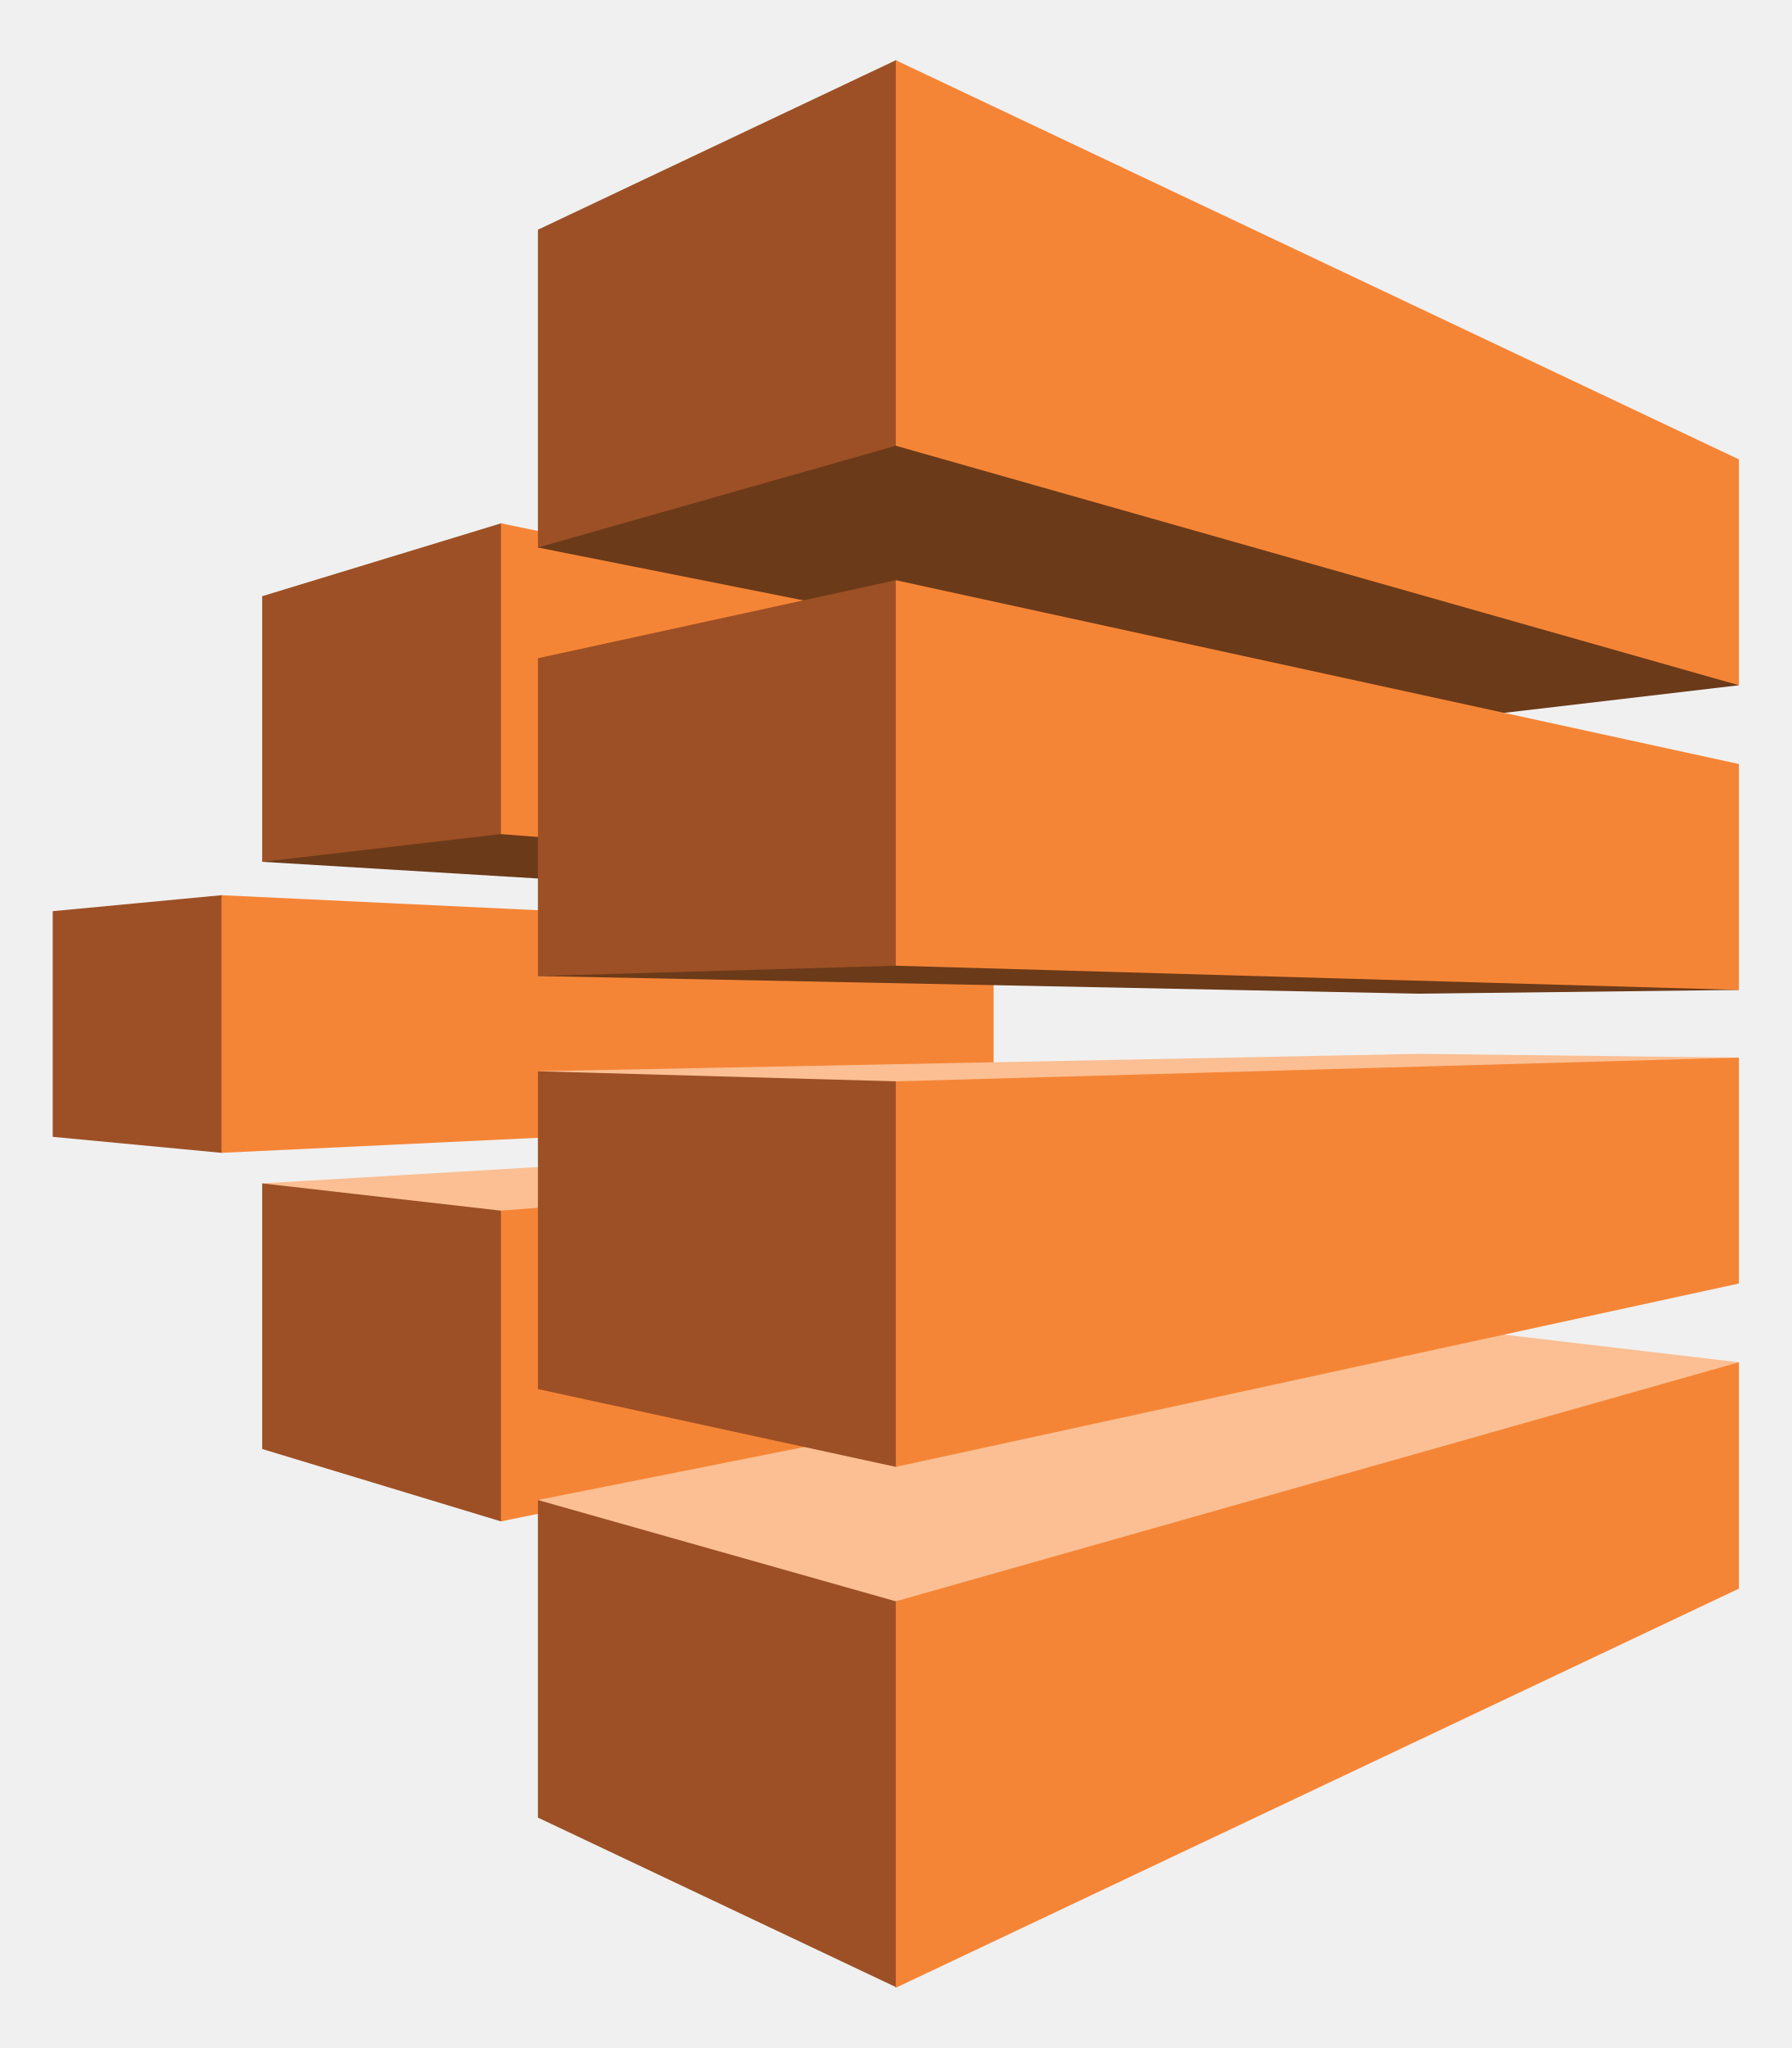
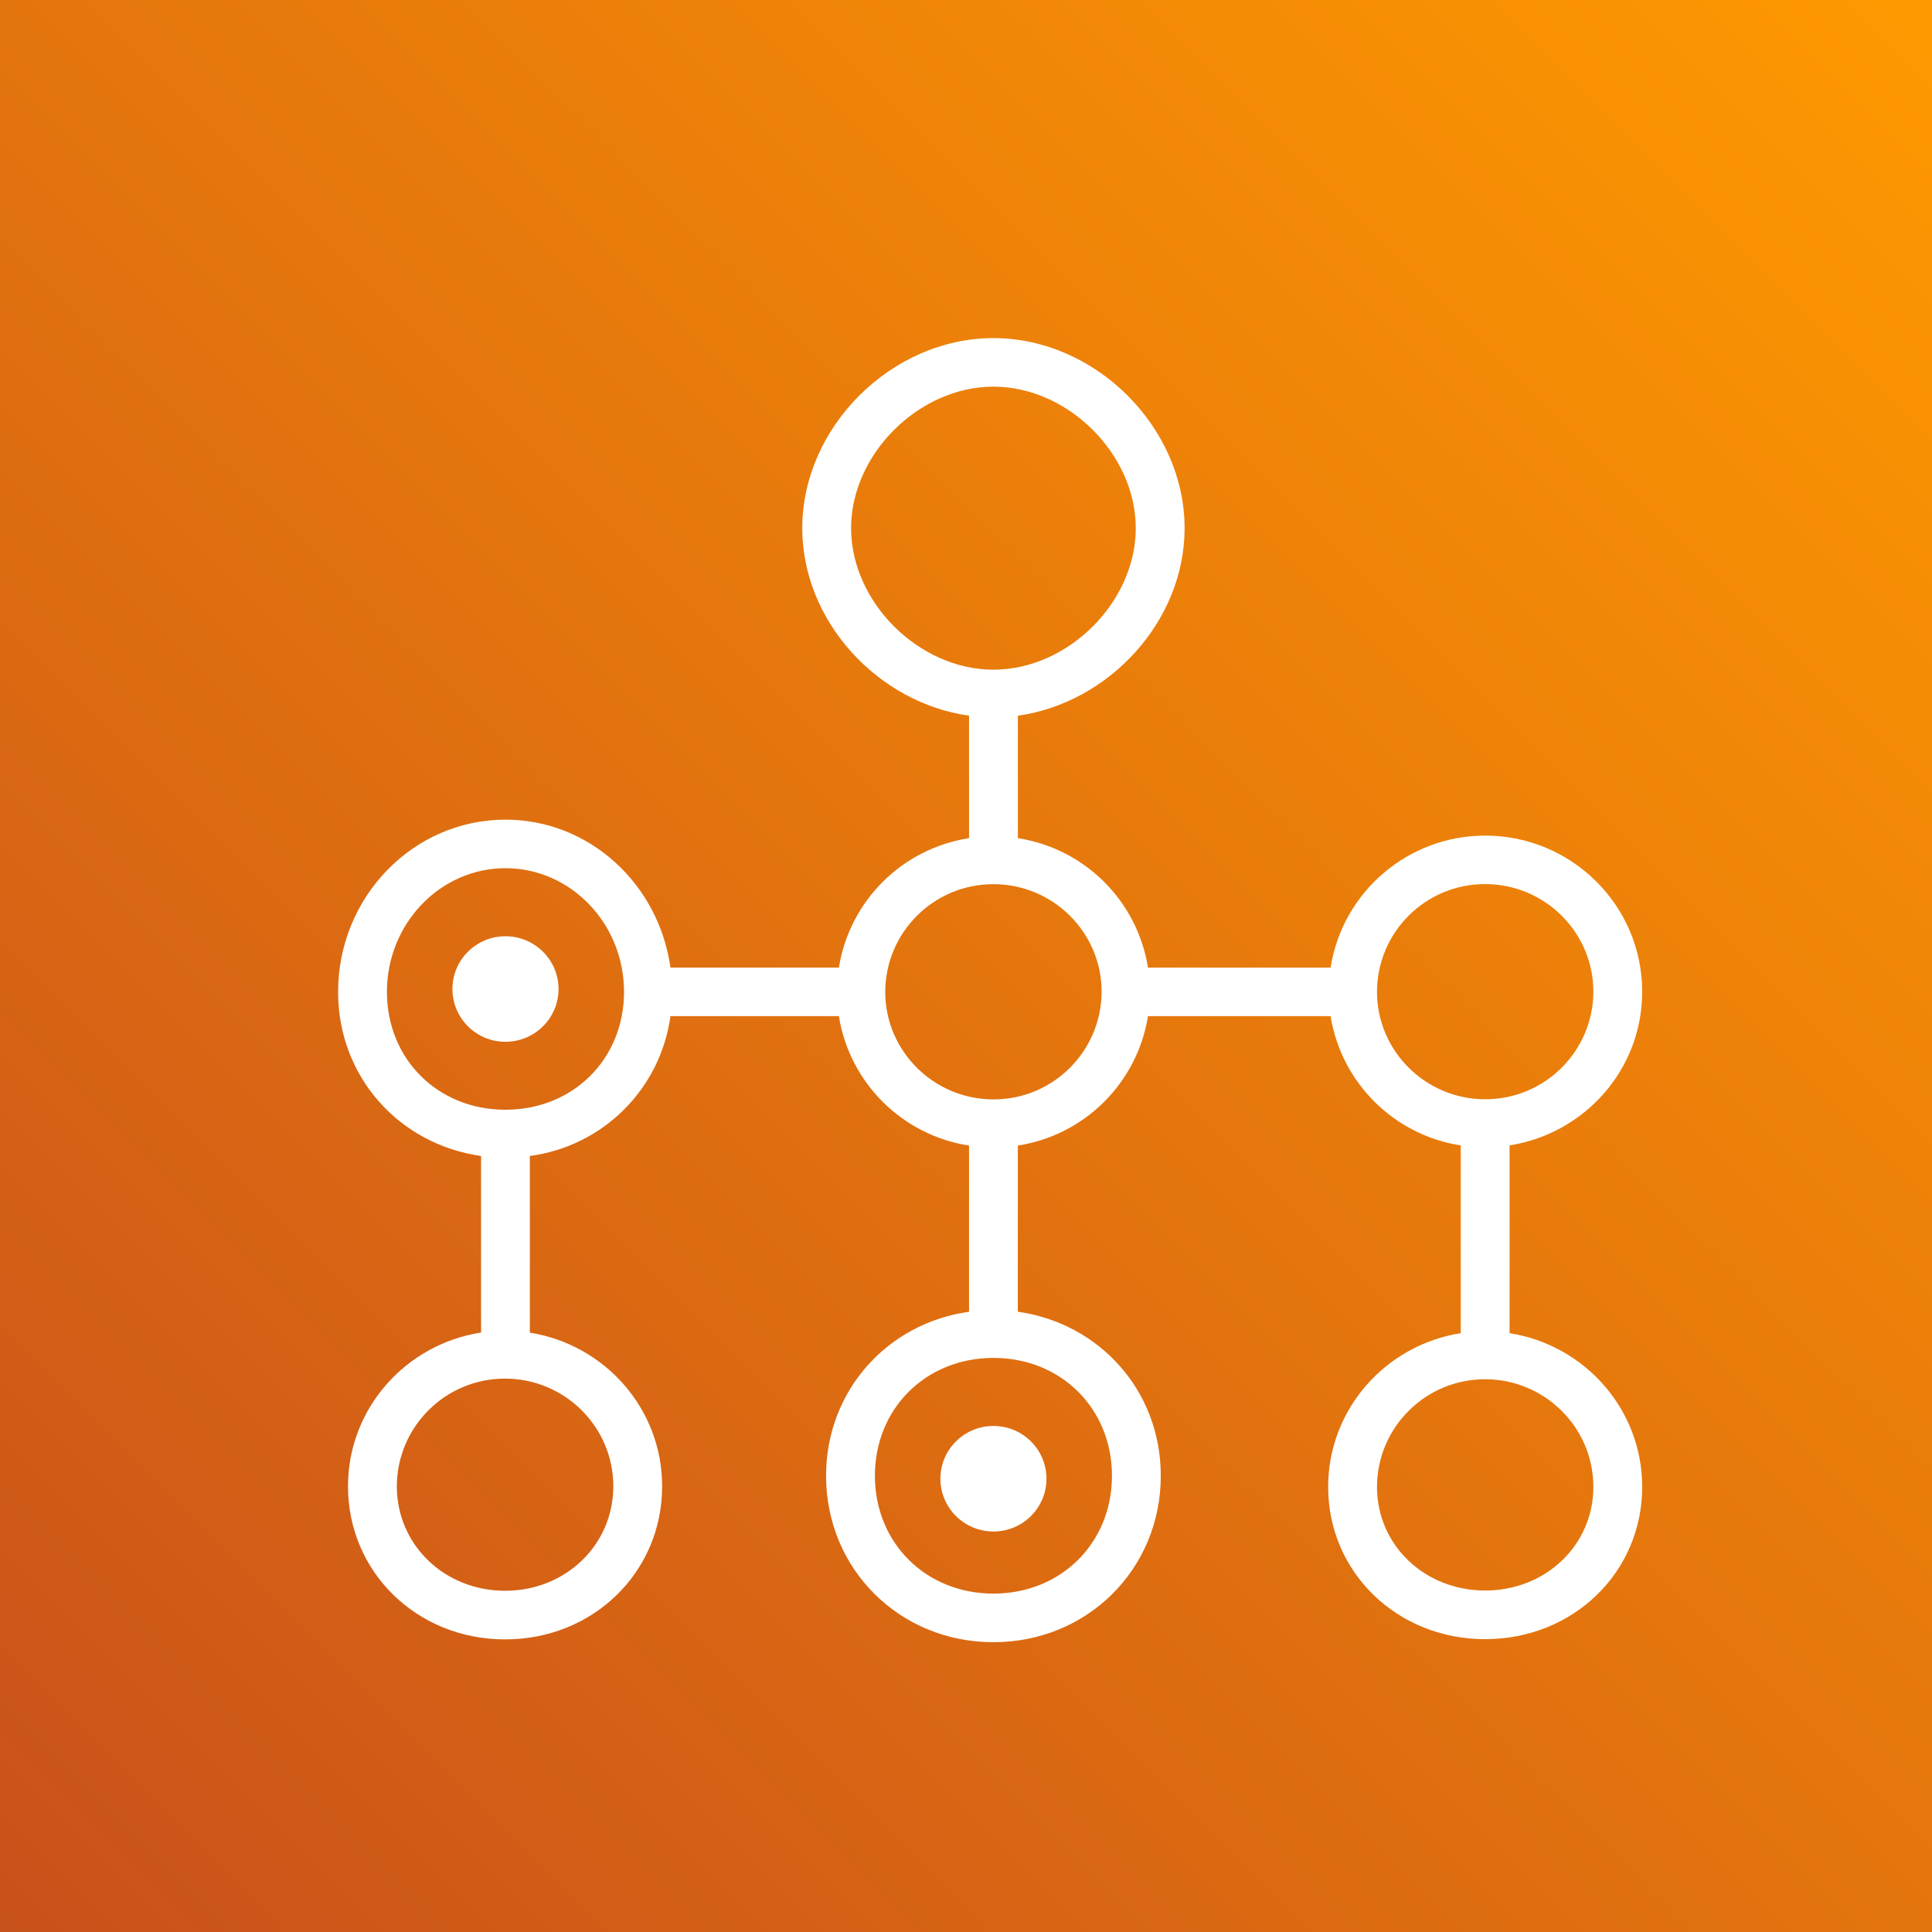
- <svg xmlns="http://www.w3.org/2000/svg" xmlns:xlink="http://www.w3.org/1999/xlink" viewBox="0 0 74.375 85" fill="#fff" fill-rule="evenodd" stroke="#000" stroke-linecap="round" stroke-linejoin="round">
-   <use xlink:href="#A" x="2.188" y="2.5" />
-   <symbol id="A" overflow="visible">
-     <g stroke="none">
-       <path d="M8.696 33.269l9.912-14.049 12.168 13.844-10.468.907-11.612-.703z" fill="#6b3a19" />
-       <path d="M31.878 46.731l-10.499-.868-12.683.751 9.912 14.029 13.27-13.912z" fill="#fbbf93" />
-       <path d="M18.608 60.644l-9.912-3.005V46.615l9.912 1.132L39.75 51.62l-21.142 9.024z" fill="#9d5025" />
-       <path d="M57.07 44.79l-38.462 2.956v12.898L57.07 52.77v-7.98z" fill="#f58536" />
-       <path d="M70 54.039l-13.281-1.561-36.576 7.278L35 80l35-25.961z" fill="#fbbf93" />
-       <path d="M18.608 32.118l-9.912 1.151V22.245l9.912-3.024 25.634 10.224-25.634 2.673zM7.006 45.347L0 44.683v-9.366l7.006-.663L31.579 40 7.006 45.347z" fill="#9d5025" />
-       <path d="M39.059 43.825L7.006 45.347V34.654l32.053 1.522v7.649zm21.833-8.4l-42.284-3.307V19.22l42.284 8.712v7.493z" fill="#f58536" />
-       <g fill="#6b3a19">
-         <path d="M70 25.941l-13.281 1.561-36.576-7.278L35 0l35 25.941z" />
-         <path d="M70 38.586l-13.281.156-36.576-.732L35 21.581l35 17.005z" />
-       </g>
-       <path d="M70 41.395l-13.281-.156-36.576.722L35 58.38l35-16.985z" fill="#fbbf93" />
-       <path d="M35 16l-14.857 4.224V7.034L35 0l28.746 17.688L35 16z" fill="#9d5025" />
-       <path d="M70 16.566L35 0v16l35 9.941v-9.376z" fill="#f58536" />
-       <path d="M35 37.581l-14.857.429V24.82L35 21.581l28.746 11.688L35 37.581z" fill="#9d5025" />
-       <path d="M70 38.586l-35-1.005v-16l35 7.629v9.376z" fill="#f58536" />
-       <path d="M35 58.381l-14.857-3.229v-13.19L35 42.38l28.746 5.766L35 58.381z" fill="#9d5025" />
-       <path d="M35 42.38l35-.985v9.376l-35 7.61v-16z" fill="#f58536" />
-       <path d="M35 79.971l-14.857-7.034v-13.18L35 63.961l30.415-2.293L35 79.971z" fill="#9d5025" />
-       <path d="M70 63.434L35 80V63.961l35-9.922v9.395z" fill="#f58536" />
-     </g>
-   </symbol>
+ <svg xmlns="http://www.w3.org/2000/svg" class="w-6 h-6" height="40" width="40">
+   <defs>
+     <linearGradient x1="0%" y1="100%" x2="100%" y2="0%" id="Arch_AWS-Batch_32_svg__a">
+       <stop stop-color="#C8511B" offset="0%" />
+       <stop stop-color="#F90" offset="100%" />
+     </linearGradient>
+   </defs>
+   <g fill="none" fill-rule="evenodd">
+     <path d="M0 0h40v40H0z" fill="url(#Arch_AWS-Batch_32_svg__a)" />
+     <path d="M20.568 29.523c.607 0 1.098.489 1.098 1.092 0 .603-.491 1.093-1.098 1.093-.606 0-1.098-.49-1.098-1.093s.492-1.092 1.098-1.092m-9.004-9.047c0 .604-.493 1.093-1.1 1.093a1.095 1.095 0 01-1.097-1.093c0-.602.491-1.092 1.098-1.092.606 0 1.099.49 1.099 1.092M30.748 32.93c-1.255 0-2.239-.943-2.239-2.146a2.236 2.236 0 012.24-2.228c1.235 0 2.24 1 2.24 2.228 0 1.203-.984 2.146-2.24 2.146m-2.24-12.398a2.236 2.236 0 012.24-2.228c1.235 0 2.24 1 2.24 2.228a2.236 2.236 0 01-2.24 2.227c-1.235 0-2.24-1-2.24-2.227m-7.94 2.23c-1.236 0-2.241-1-2.241-2.228a2.237 2.237 0 012.24-2.228c1.236 0 2.24 1 2.24 2.228a2.237 2.237 0 01-2.24 2.228m2.454 7.792c0 1.391-1.054 2.44-2.454 2.44-1.399 0-2.454-1.049-2.454-2.44 0-1.392 1.055-2.44 2.454-2.44 1.4 0 2.454 1.048 2.454 2.44m-5.401-19.619c0-1.533 1.405-2.93 2.947-2.93s2.947 1.397 2.947 2.93c0 1.534-1.405 2.93-2.947 2.93s-2.947-1.396-2.947-2.93m-7.156 12.041c-1.4 0-2.454-1.048-2.454-2.44 0-1.412 1.101-2.561 2.454-2.561 1.354 0 2.455 1.149 2.455 2.561 0 1.392-1.056 2.44-2.455 2.44m2.233 7.795c0 1.213-.985 2.164-2.24 2.164-1.257 0-2.242-.95-2.242-2.164a2.237 2.237 0 012.242-2.228c1.235 0 2.24 1 2.24 2.228m18.556-3.17v-3.887C32.806 23.471 34 22.144 34 20.533c0-1.783-1.458-3.233-3.252-3.233a3.243 3.243 0 00-3.2 2.733h-3.78a3.231 3.231 0 00-2.694-2.68v-2.535c1.888-.266 3.452-1.956 3.452-3.882C24.526 8.84 22.677 7 20.568 7s-3.958 1.84-3.958 3.936c0 1.926 1.564 3.616 3.453 3.882v2.535a3.231 3.231 0 00-2.695 2.68h-3.487c-.241-1.727-1.674-3.063-3.416-3.063C8.554 16.97 7 18.57 7 20.537c0 1.76 1.267 3.158 2.96 3.396v3.656c-1.556.24-2.755 1.57-2.755 3.183 0 1.777 1.429 3.17 3.253 3.17s3.251-1.393 3.251-3.17c0-1.609-1.19-2.935-2.739-3.181v-3.658a3.384 3.384 0 002.911-2.895h3.487a3.231 3.231 0 002.695 2.68v3.44c-1.693.239-2.96 1.637-2.96 3.397 0 1.932 1.522 3.445 3.465 3.445 1.943 0 3.465-1.513 3.465-3.445 0-1.76-1.267-3.158-2.96-3.397v-3.44a3.231 3.231 0 002.695-2.68h3.78a3.234 3.234 0 002.695 2.677v3.887c-1.552.244-2.745 1.572-2.745 3.183 0 1.767 1.428 3.152 3.25 3.152 1.824 0 3.252-1.385 3.252-3.152 0-1.61-1.194-2.939-2.746-3.183" fill="#FFF" />
+   </g>
</svg>
